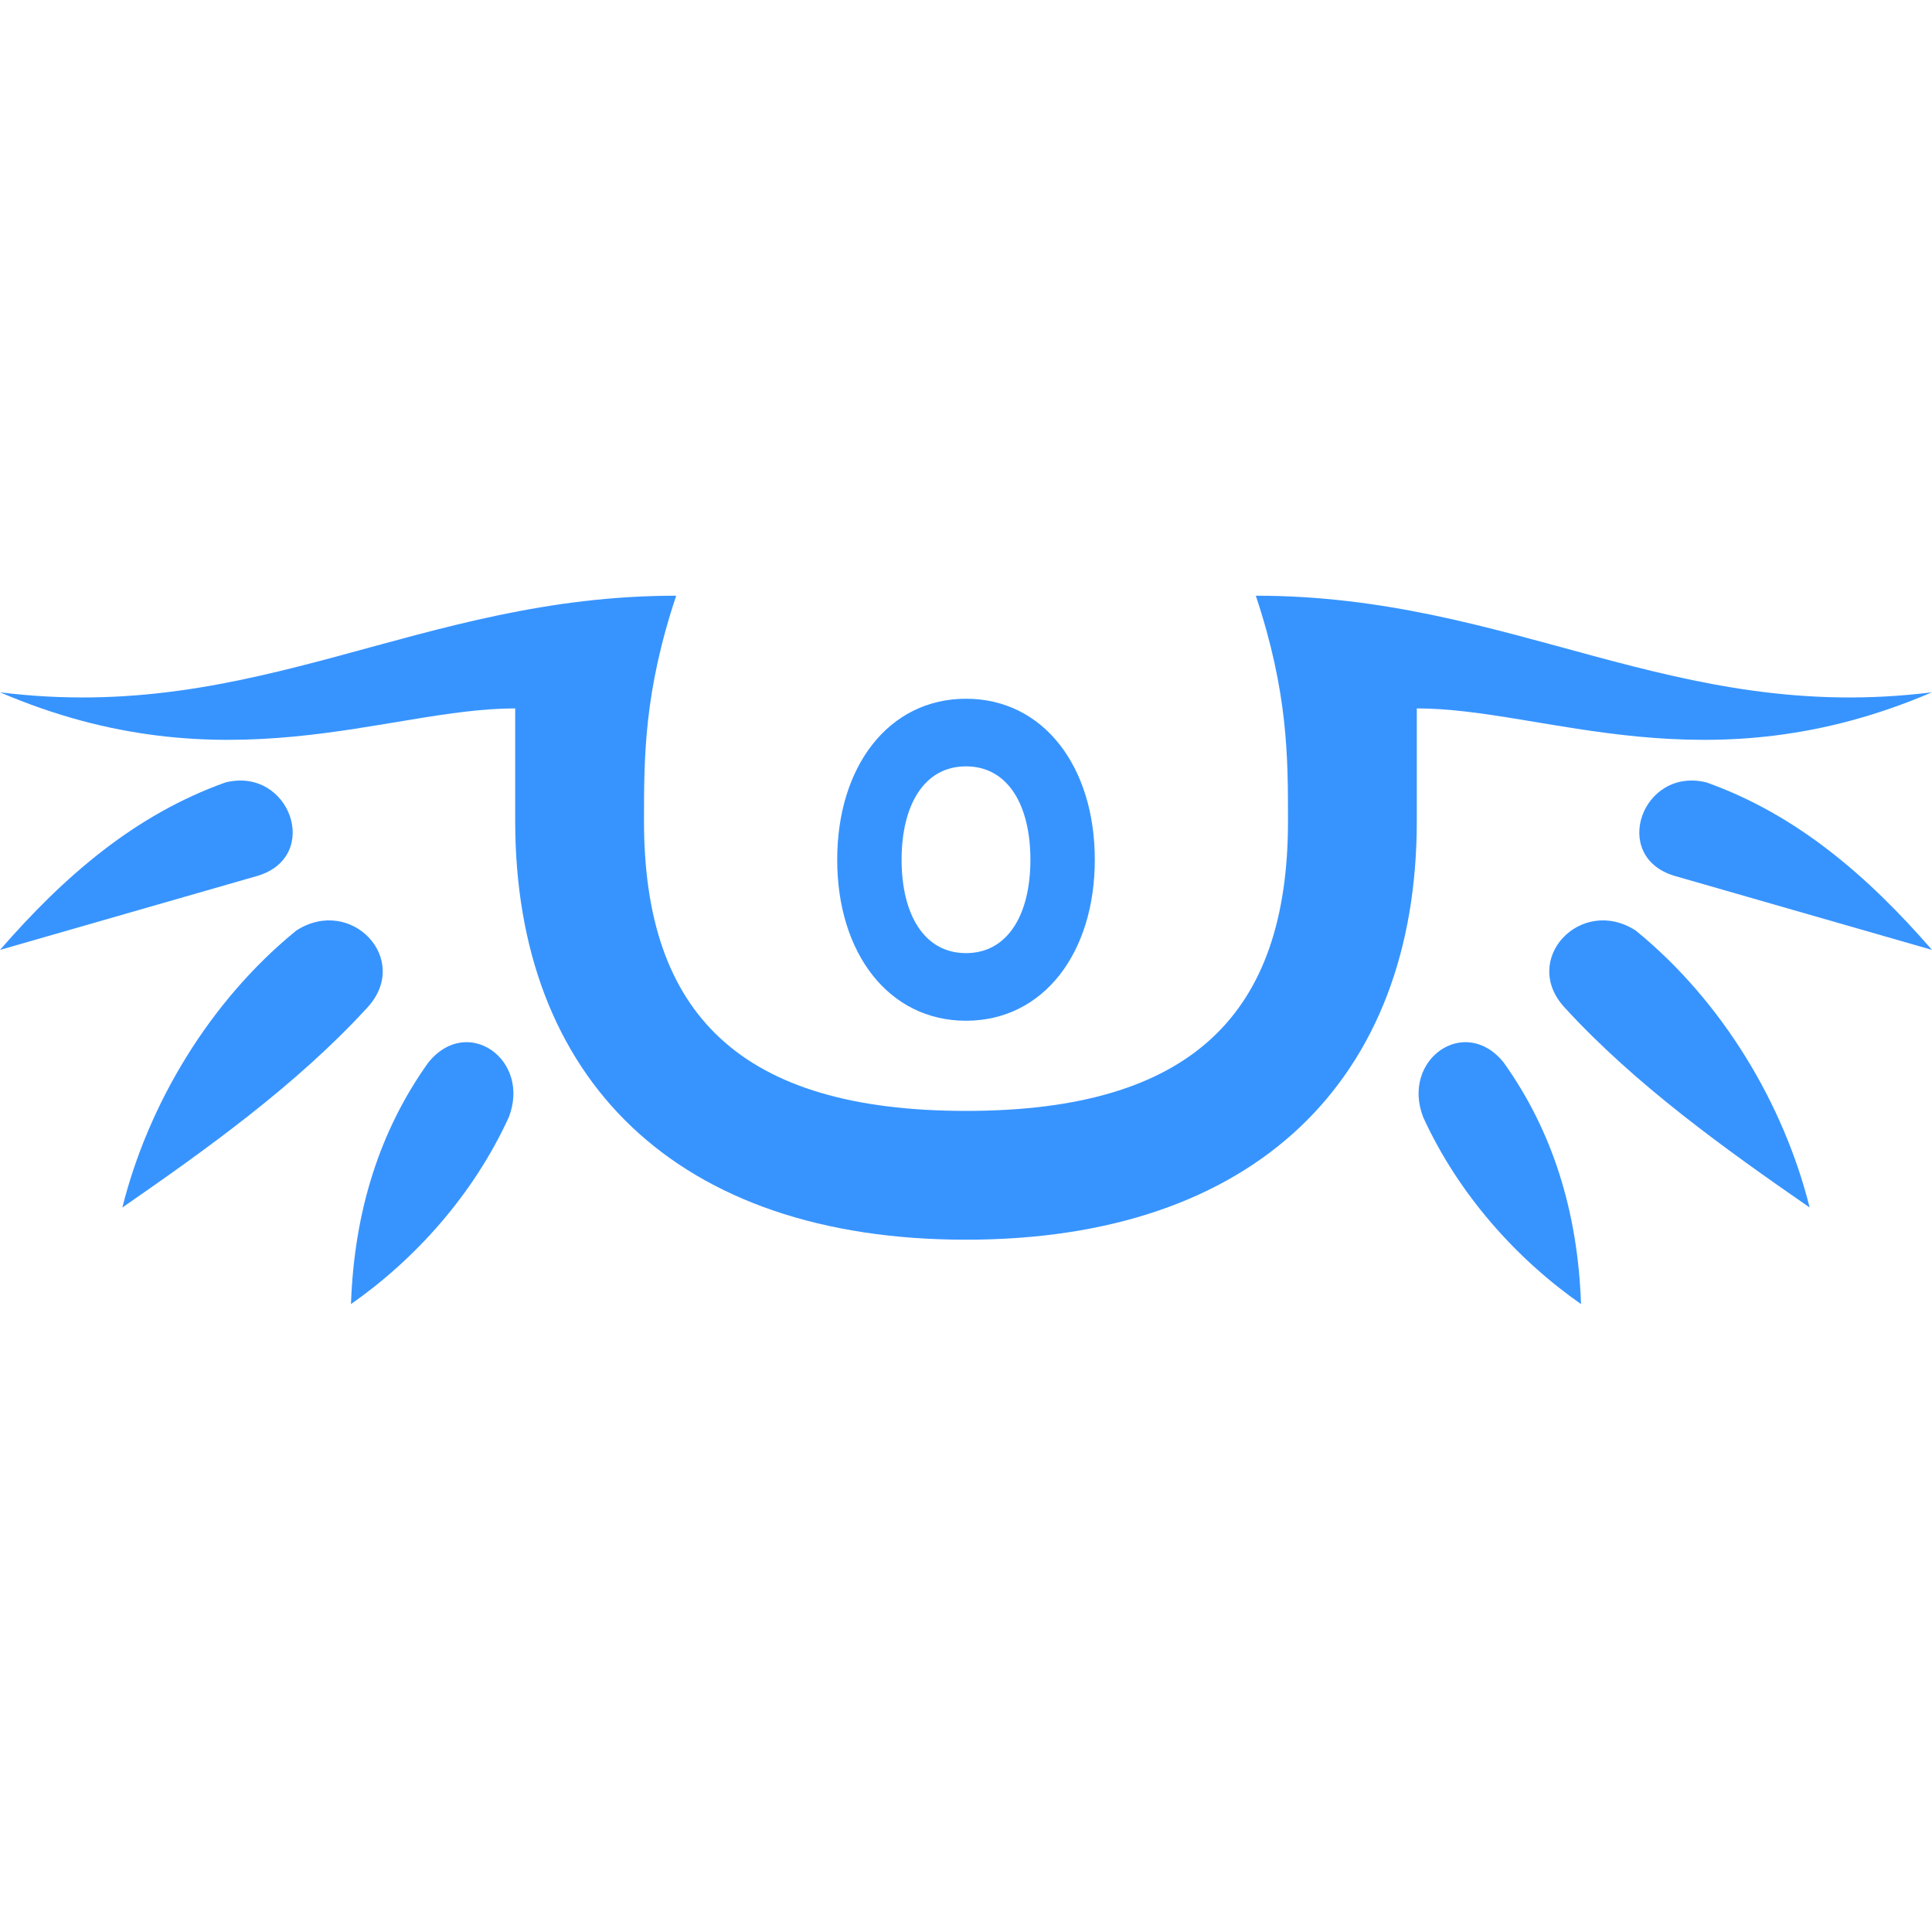
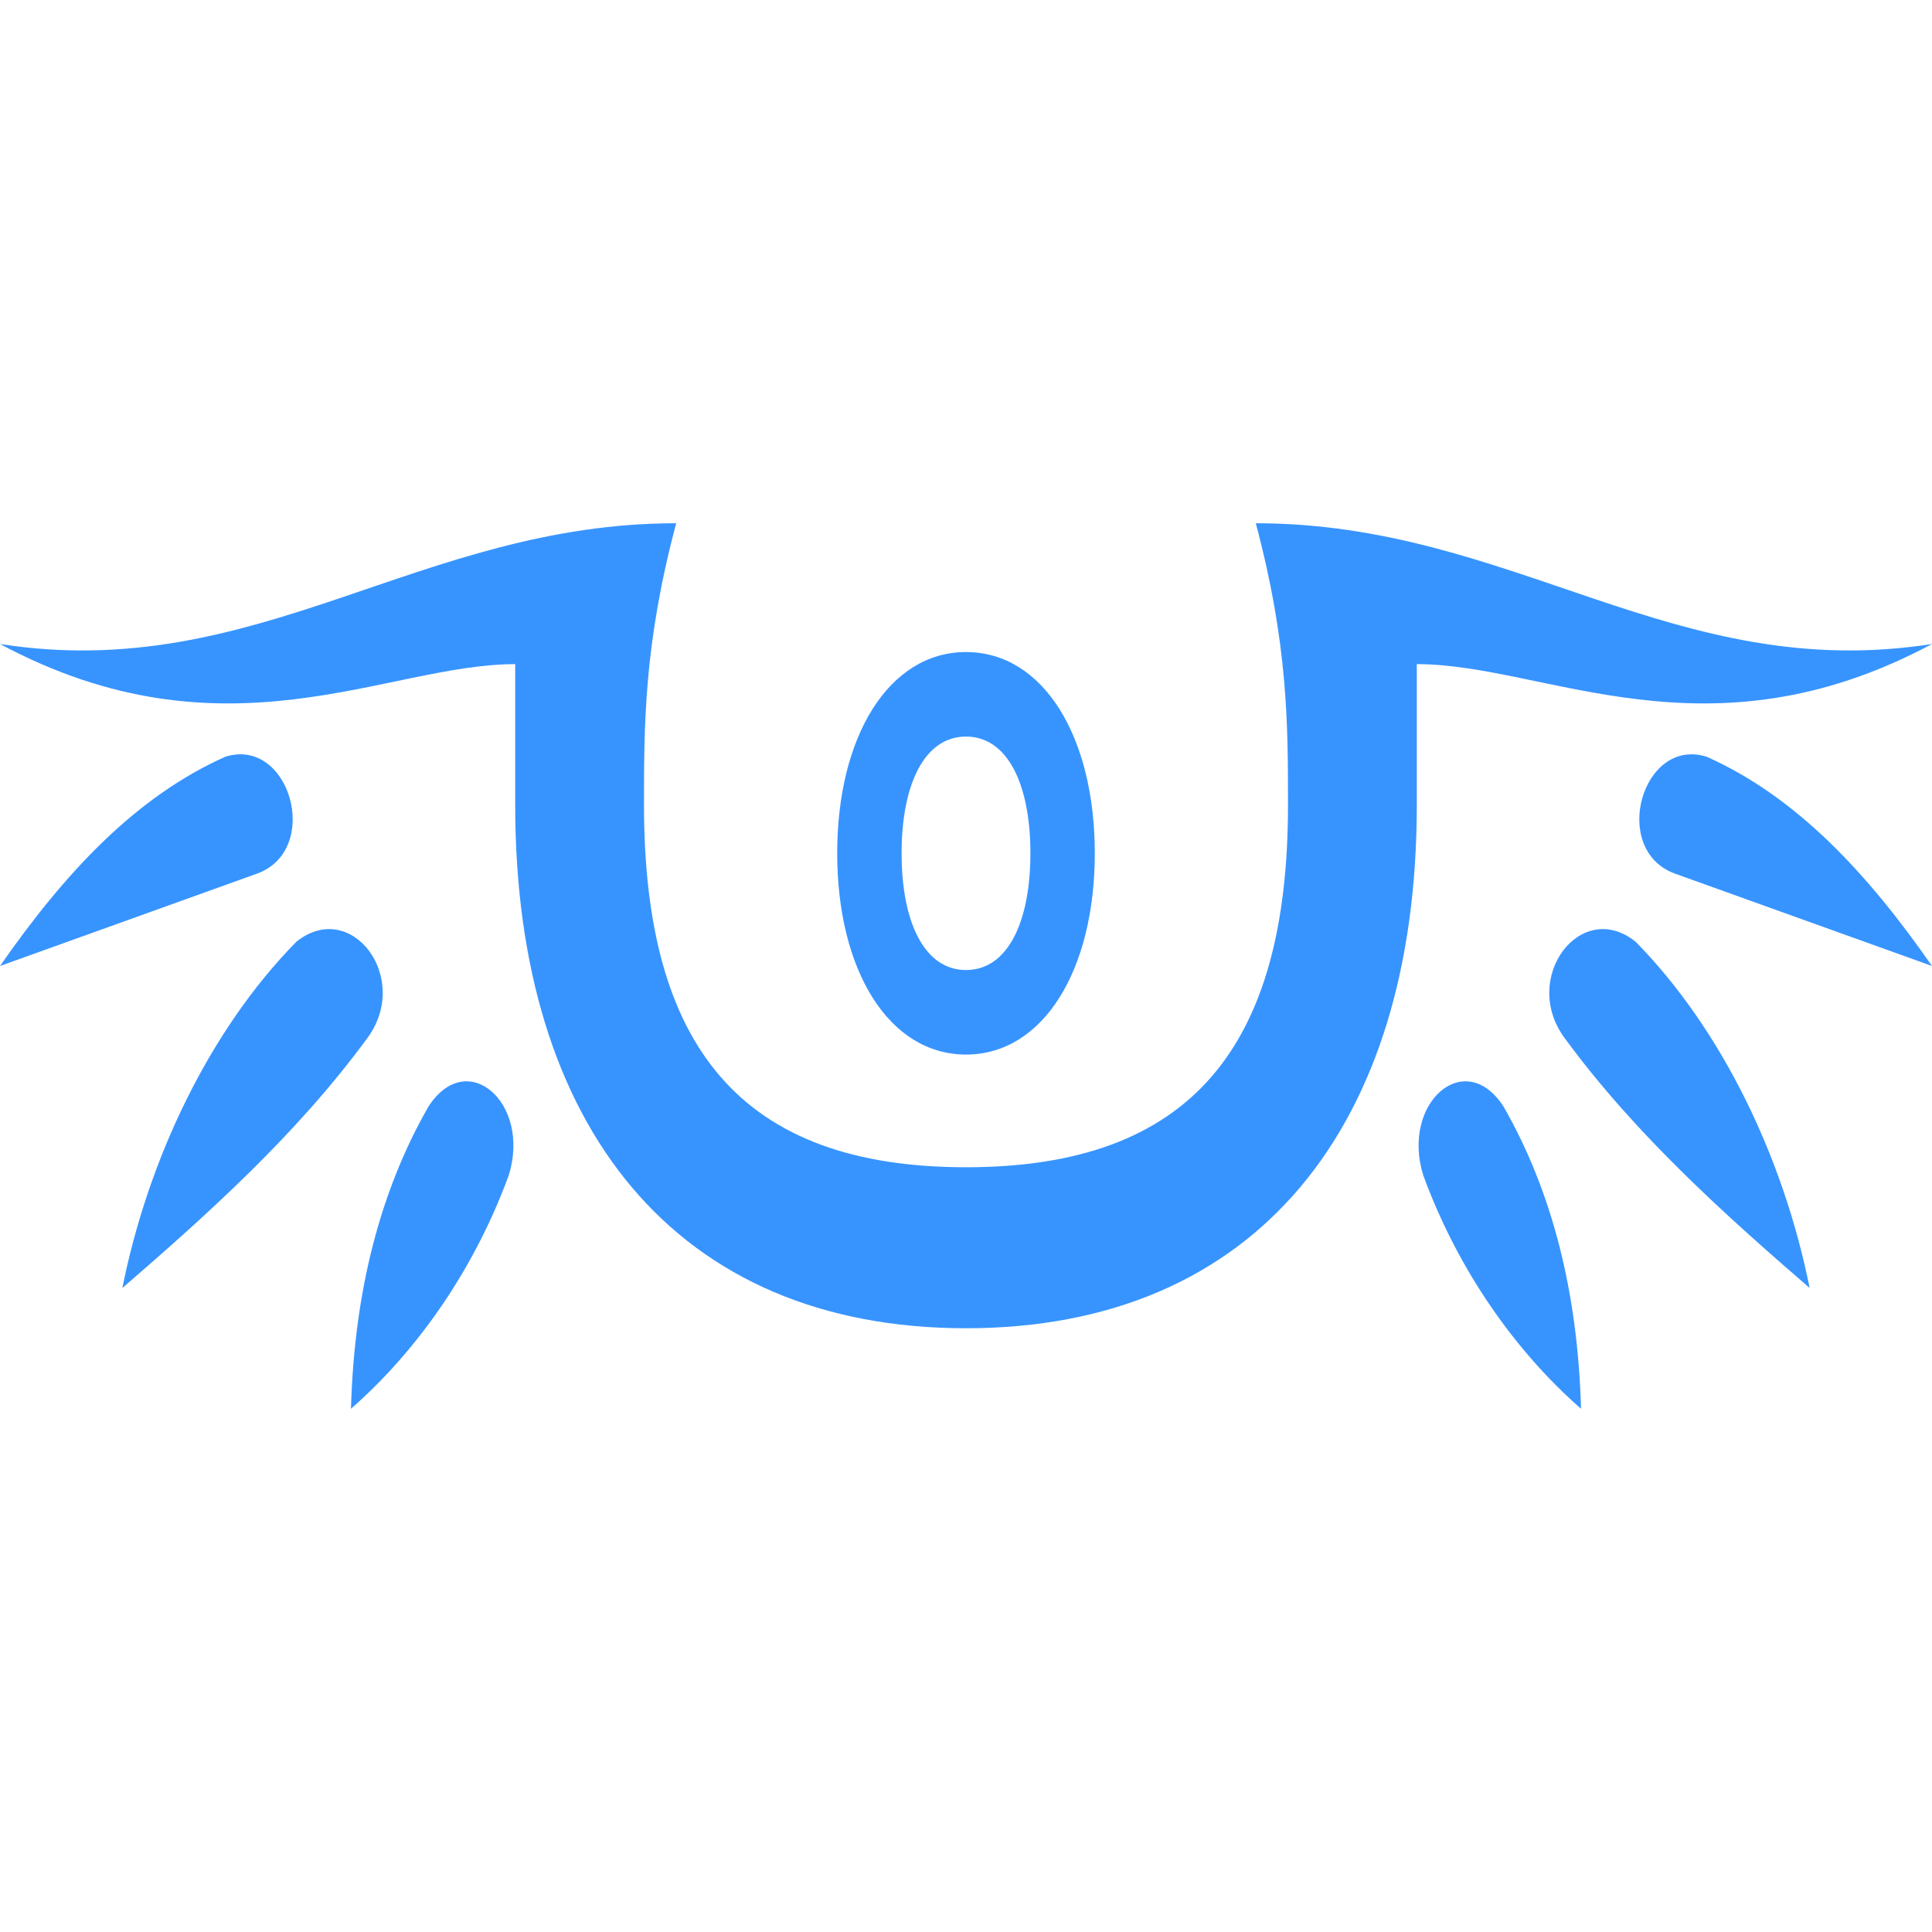
- <svg xmlns="http://www.w3.org/2000/svg" width="16" height="16" viewBox="1 6 30 20" fill="#3794ff">
-   <path d="M1 11.75 C5 12.25 7.5 10.25 11.5 10.25 C11 11.75 11 12.75 11 13.75 C11 16.75 12.5 18.25 16 18.25 C19.5 18.25 21 16.75 21 13.75 C21 12.75 21 11.75 20.5 10.25 C24.5 10.25 27 12.25 31 11.75 C27.5 13.25 25 12 23 12 L23 13.75 C23 17.75 20.5 20.25 16 20.25 C11.5 20.25 9 17.75 9 13.75 L9 12 C7 12 4.5 13.25 1 11.75 Z" />
-   <path fill-rule="evenodd" d="M16 11.85 C14.8 11.85 14 12.9 14 14.35 C14 15.8 14.8 16.85 16 16.85 C17.2 16.85 18 15.8 18 14.35 C18 12.9 17.2 11.85 16 11.85 Z M16 12.9 C16.65 12.9 17 13.5 17 14.35 C17 15.2 16.65 15.8 16 15.8 C15.35 15.8 15 15.2 15 14.35 C15 13.5 15.35 12.9 16 12.9 Z" />
-   <path d="M4.5 13.15 C5.5 12.9 6 14.3 5 14.6 L1 15.75 C2 14.6 3.1 13.65 4.5 13.15 Z" />
-   <path d="M5.6 15.45 C6.45 14.9 7.4 15.9 6.7 16.65 C5.6 17.85 4.2 18.85 2.9 19.75 C3.3 18.15 4.25 16.55 5.6 15.45 Z" />
-   <path d="M7.65 17.5 C8.25 16.75 9.25 17.45 8.9 18.35 C8.35 19.55 7.45 20.55 6.45 21.25 C6.5 19.8 6.9 18.55 7.65 17.5 Z" />
-   <path d="M27.5 13.15 C26.5 12.9 26 14.3 27 14.6 L31 15.75 C30 14.6 28.9 13.65 27.5 13.15 Z" />
-   <path d="M26.4 15.45 C25.55 14.9 24.6 15.9 25.3 16.65 C26.4 17.85 27.8 18.85 29.1 19.75 C28.7 18.15 27.75 16.55 26.4 15.45 Z" />
-   <path d="M24.35 17.5 C23.75 16.75 22.75 17.45 23.1 18.35 C23.65 19.55 24.55 20.55 25.55 21.25 C25.5 19.8 25.1 18.55 24.35 17.5 Z" />
+ <svg xmlns="http://www.w3.org/2000/svg" width="16" height="16" viewBox="4 3.75 24 24" fill="#3794ff">
+   <g transform="translate(16 0) scale(0.8 1) translate(-16 0)">
+     <path d="M1 11.75 C5 12.25 7.5 10.25 11.5 10.25 C11 11.75 11 12.75 11 13.75 C11 16.75 12.5 18.25 16 18.25 C19.5 18.25 21 16.75 21 13.75 C21 12.75 21 11.75 20.5 10.25 C24.5 10.25 27 12.25 31 11.75 C27.5 13.25 25 12 23 12 L23 13.75 C23 17.75 20.5 20.25 16 20.25 C11.5 20.25 9 17.75 9 13.75 L9 12 C7 12 4.5 13.25 1 11.75 Z" />
+     <path fill-rule="evenodd" d="M16 11.85 C14.8 11.85 14 12.9 14 14.35 C14 15.8 14.8 16.85 16 16.85 C17.2 16.85 18 15.8 18 14.35 C18 12.9 17.2 11.85 16 11.85 Z M16 12.9 C16.65 12.9 17 13.5 17 14.35 C17 15.2 16.65 15.8 16 15.8 C15.35 15.8 15 15.2 15 14.35 C15 13.5 15.35 12.9 16 12.9 Z" />
+     <path d="M4.5 13.15 C5.5 12.9 6 14.3 5 14.6 L1 15.75 C2 14.6 3.1 13.65 4.5 13.15 Z" />
+     <path d="M5.6 15.45 C6.45 14.9 7.4 15.9 6.7 16.65 C5.6 17.85 4.2 18.85 2.9 19.75 C3.3 18.15 4.25 16.55 5.6 15.45 Z" />
+     <path d="M7.65 17.5 C8.25 16.75 9.25 17.45 8.9 18.35 C8.35 19.55 7.45 20.55 6.45 21.25 C6.5 19.8 6.9 18.55 7.65 17.5 Z" />
+     <path d="M27.5 13.15 C26.5 12.9 26 14.3 27 14.6 L31 15.75 C30 14.6 28.9 13.65 27.5 13.15 Z" />
+     <path d="M26.4 15.45 C25.55 14.9 24.6 15.9 25.3 16.65 C26.4 17.85 27.8 18.85 29.1 19.75 C28.7 18.15 27.75 16.55 26.4 15.45 Z" />
+     <path d="M24.35 17.5 C23.75 16.75 22.75 17.45 23.1 18.35 C23.65 19.55 24.55 20.55 25.55 21.25 C25.5 19.8 25.1 18.55 24.35 17.5 Z" />
+   </g>
</svg>
